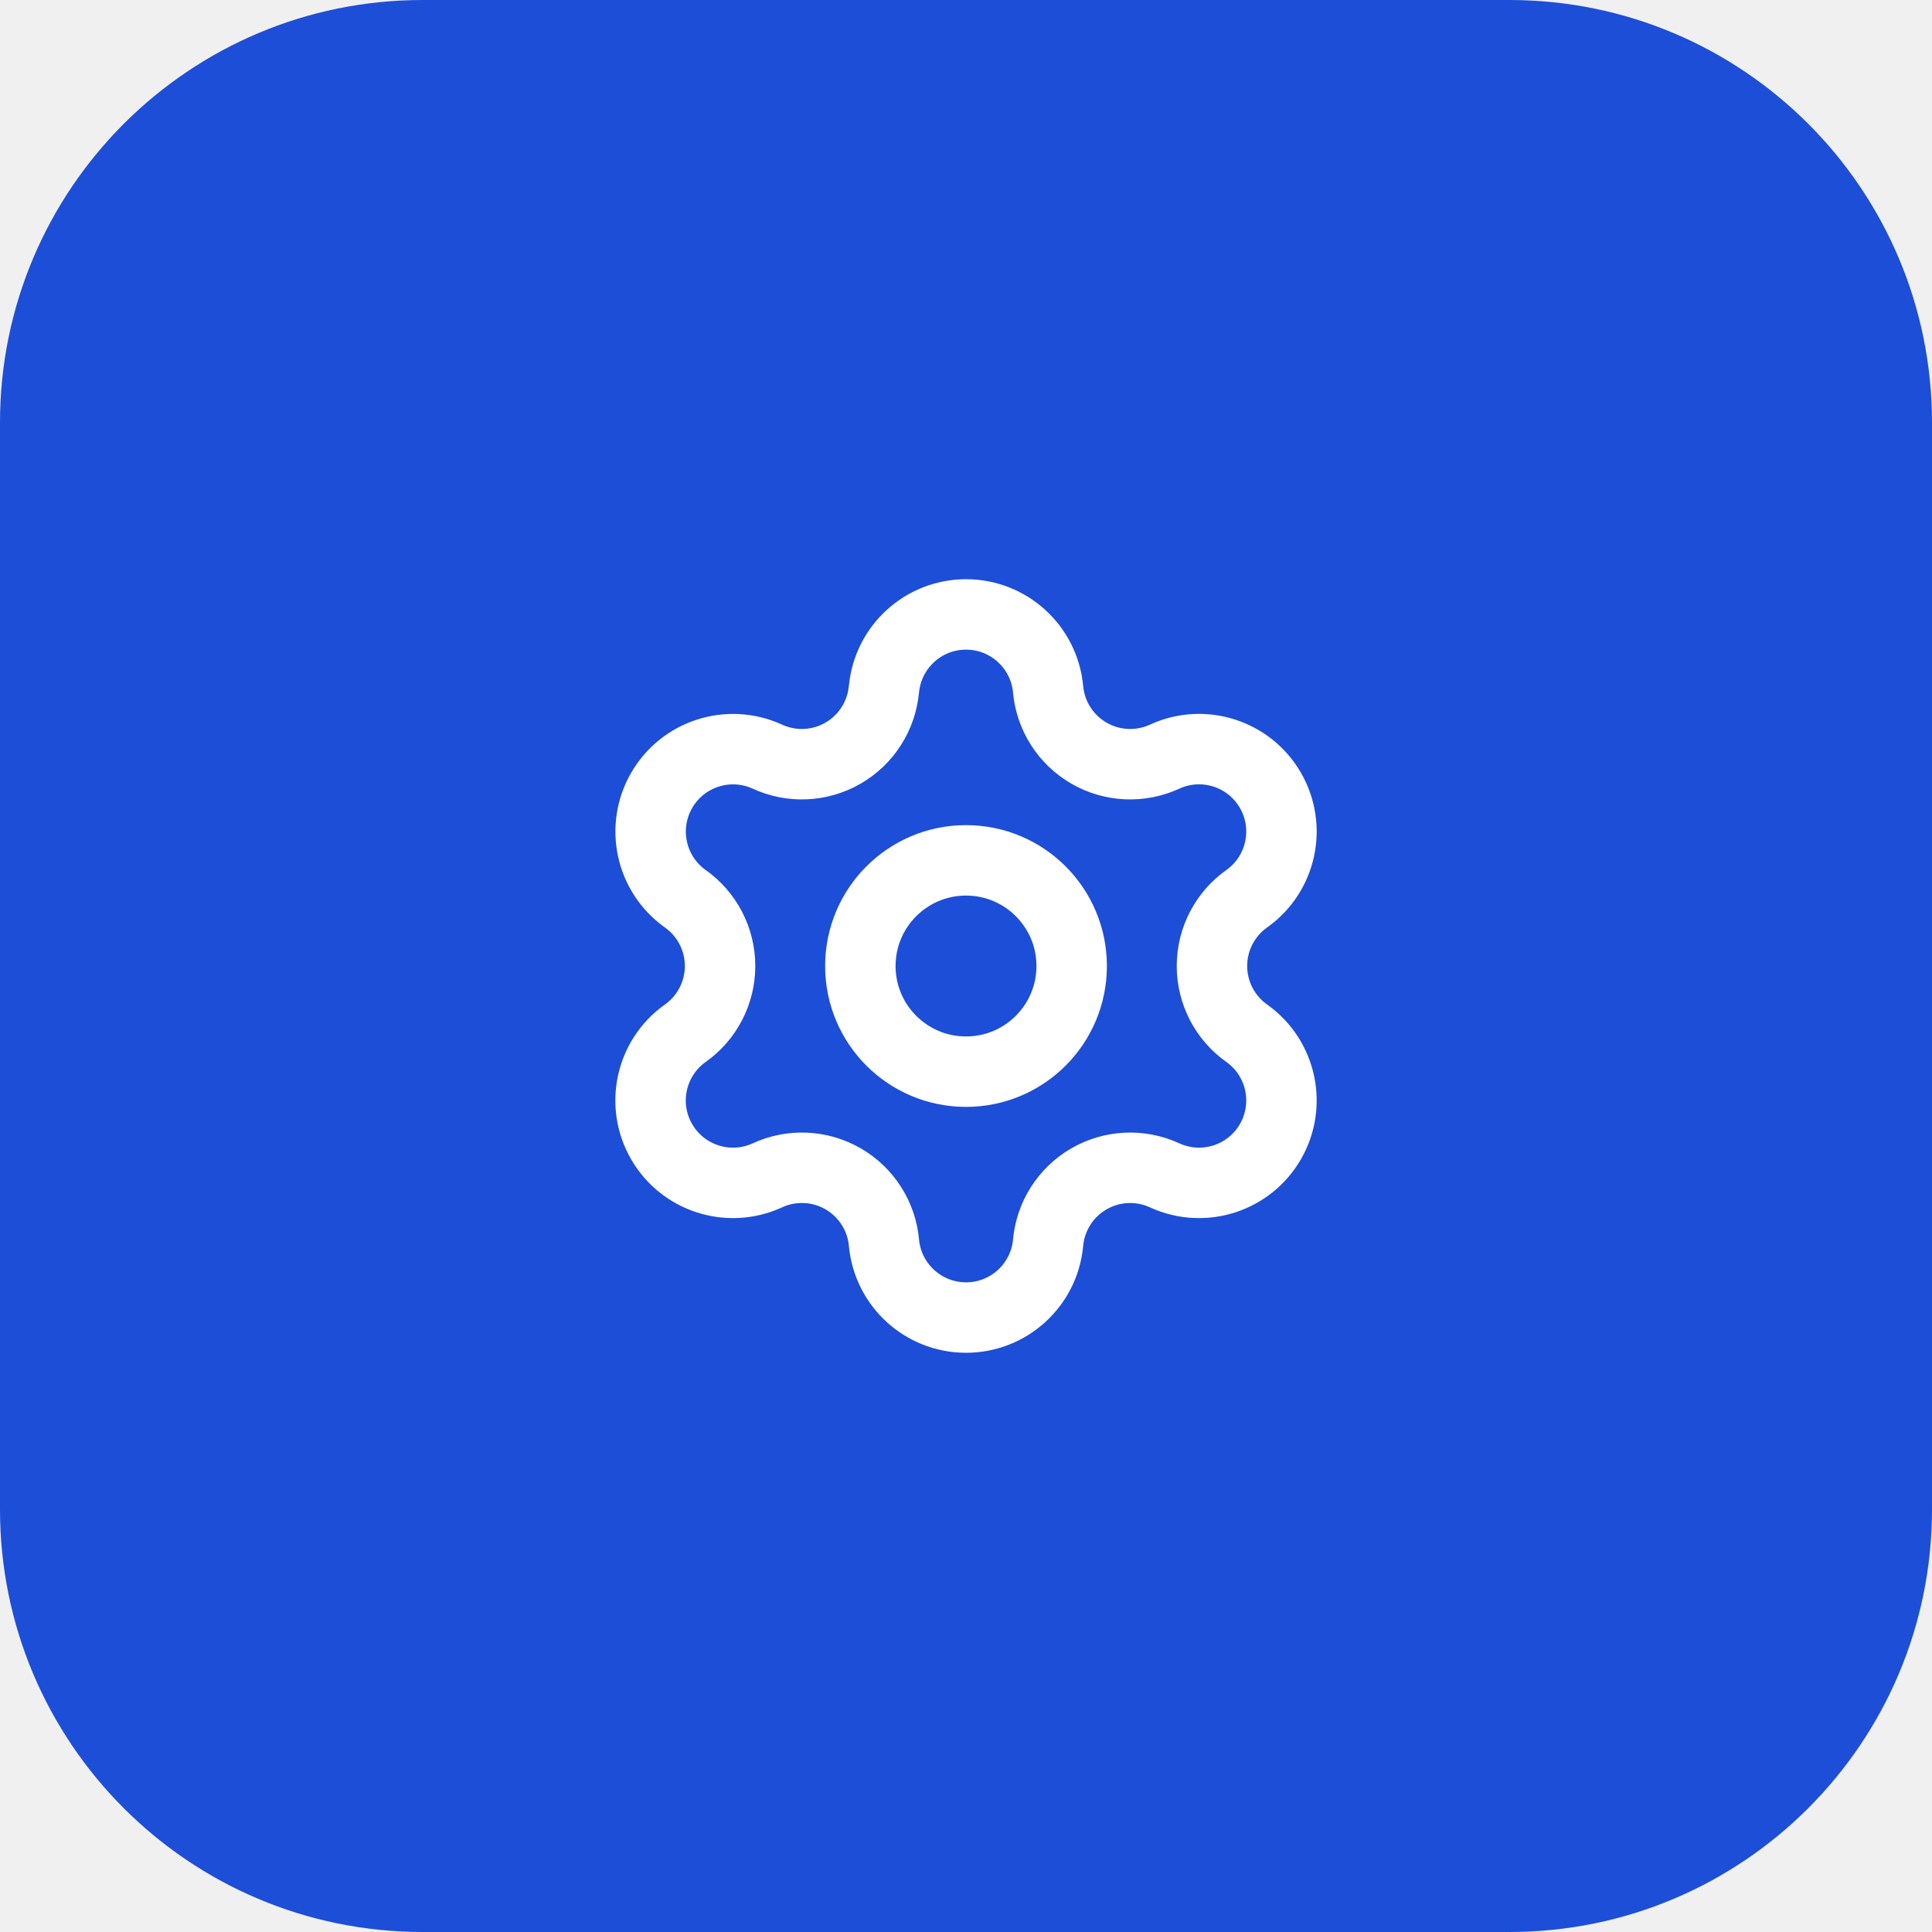
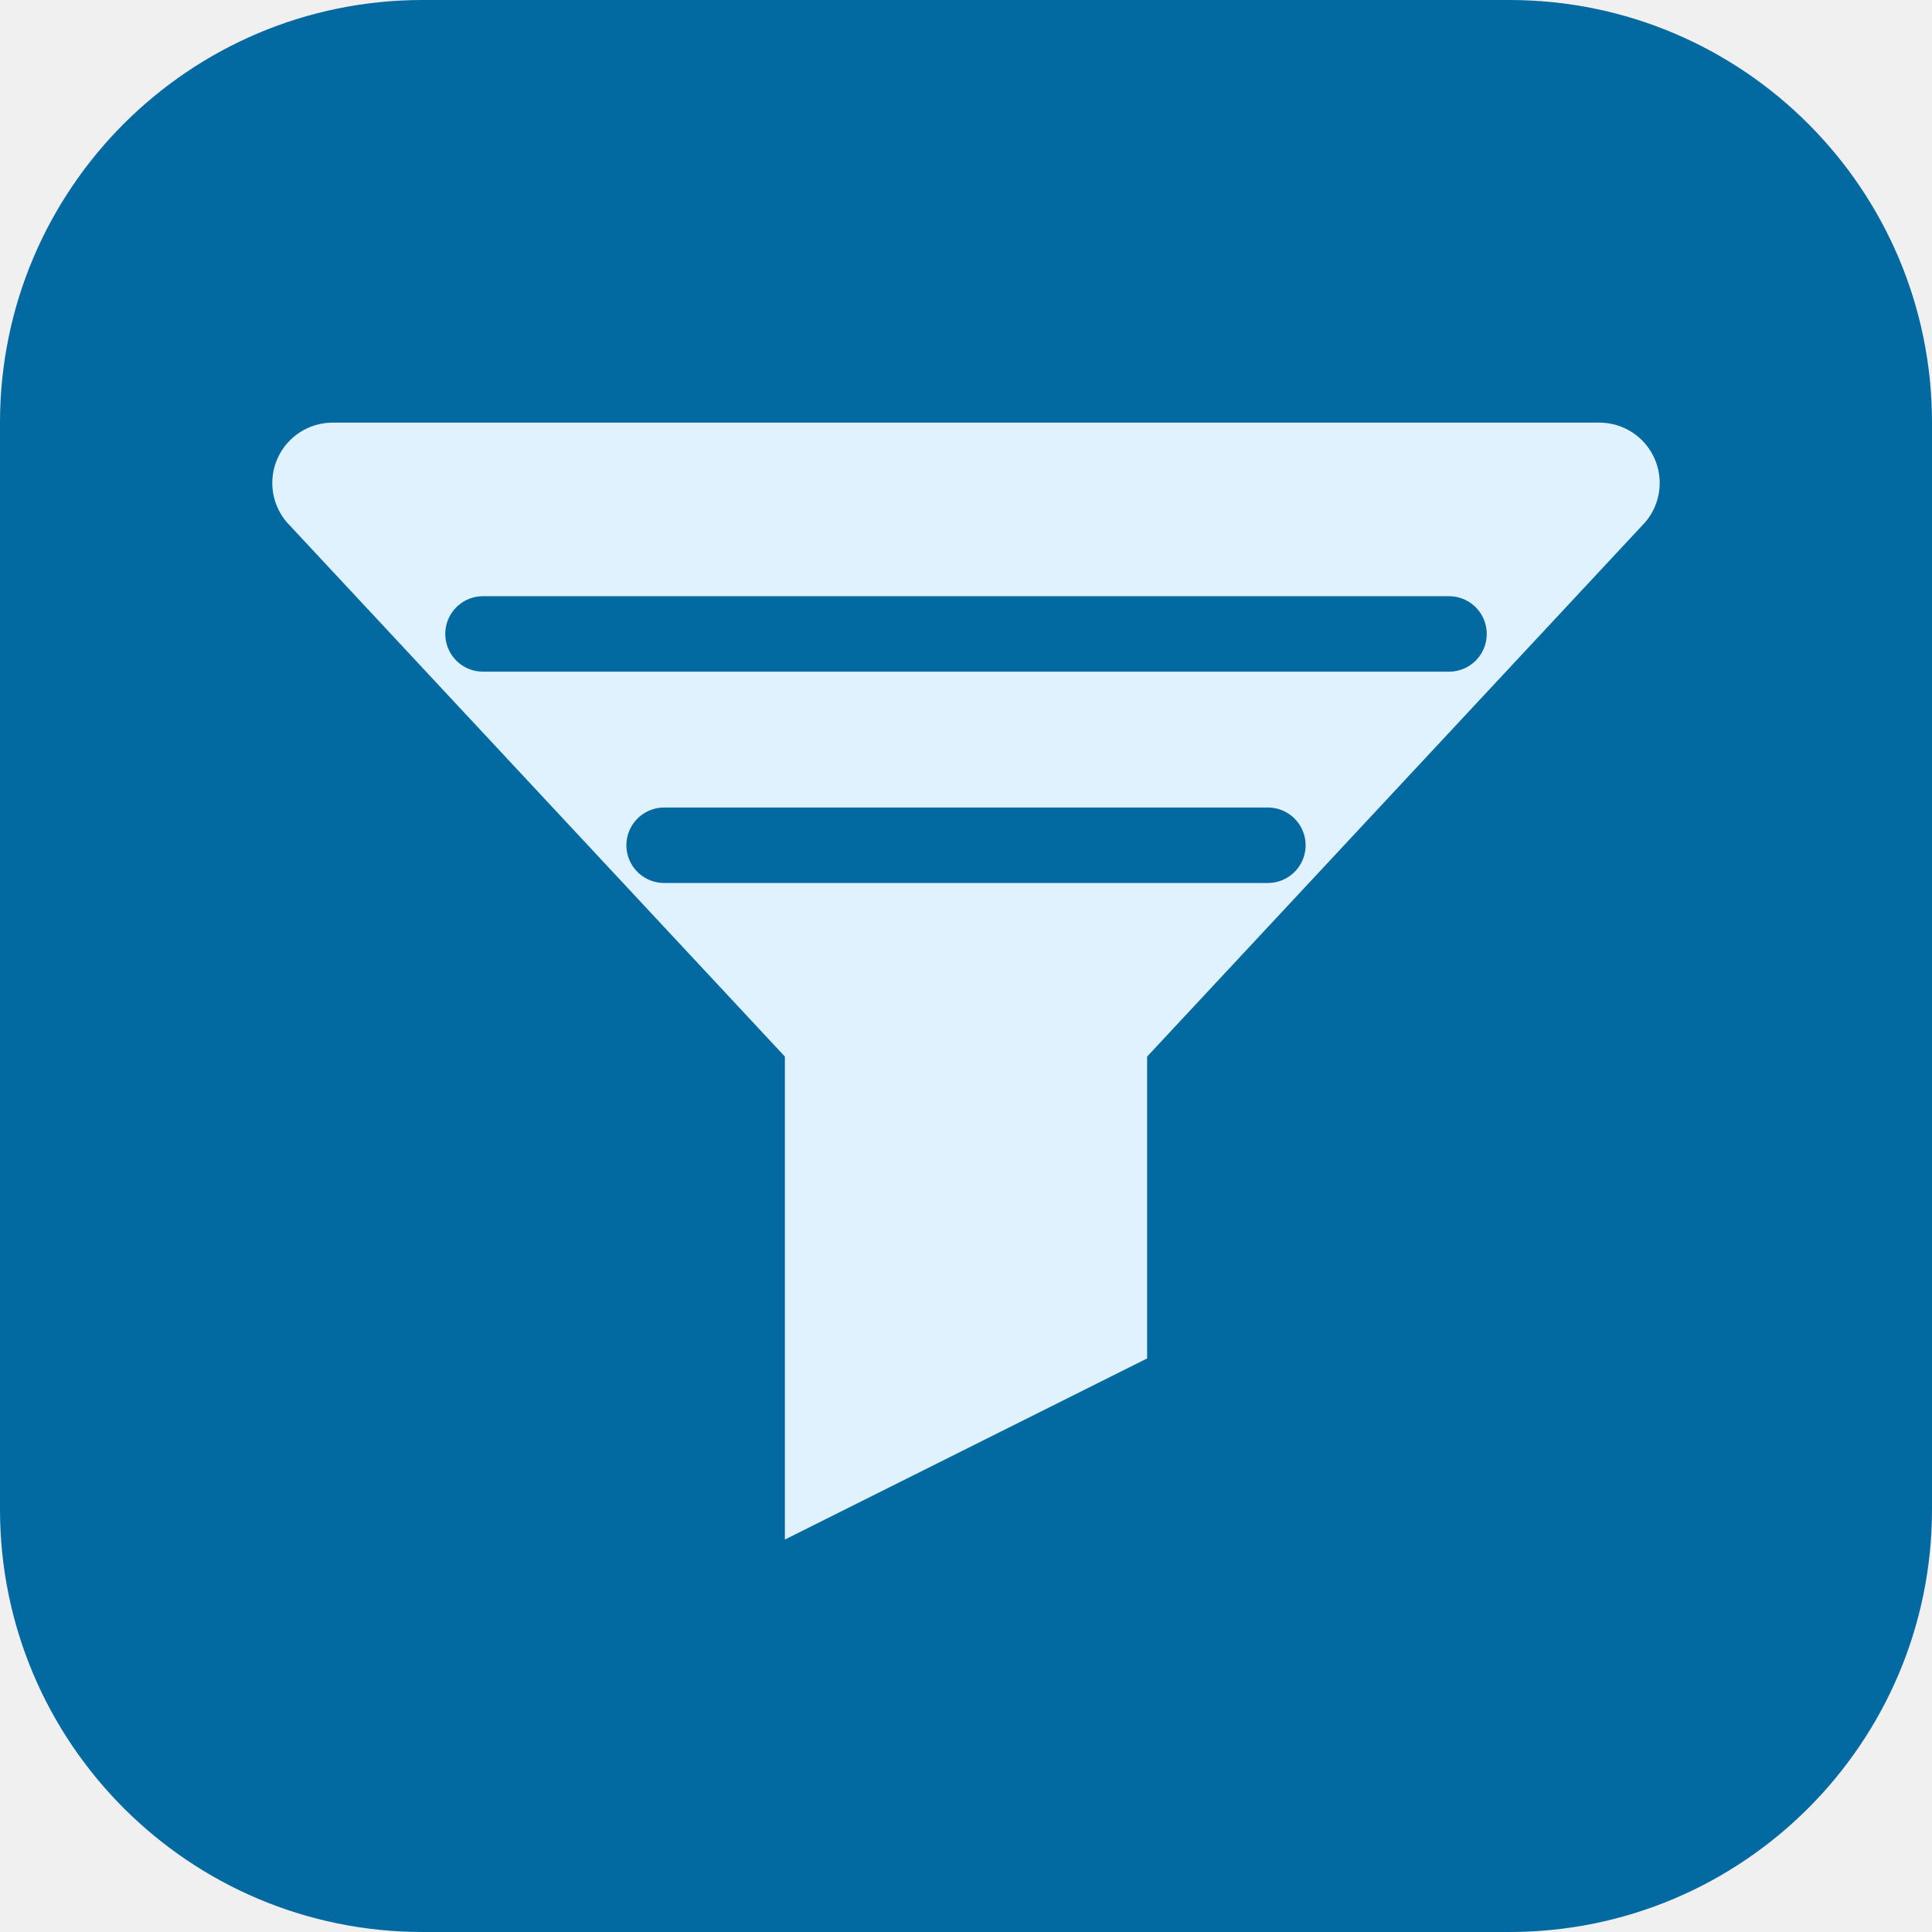
- <svg xmlns="http://www.w3.org/2000/svg" width="64" height="64" viewBox="0 0 64 64" role="img" aria-label="CRM setup">
-   <rect width="64" height="64" rx="14" fill="#1D4ED8" />
-   <g transform="translate(18 18) scale(1.1667)" stroke="#FFFFFF" fill="none" stroke-width="2" stroke-linecap="round" stroke-linejoin="round">
-     <path d="M9.671 4.136a2.34 2.34 0 0 1 4.659 0 2.34 2.34 0 0 0 3.319 1.915 2.34 2.34 0 0 1 2.33 4.033 2.34 2.34 0 0 0 0 3.831 2.34 2.34 0 0 1-2.33 4.033 2.34 2.34 0 0 0-3.319 1.915 2.34 2.34 0 0 1-4.659 0 2.34 2.34 0 0 0-3.32-1.915 2.34 2.34 0 0 1-2.33-4.033 2.34 2.34 0 0 0 0-3.831A2.34 2.34 0 0 1 6.35 6.051a2.34 2.34 0 0 0 3.319-1.915" />
-     <circle cx="12" cy="12" r="3" />
-   </g>
+ <svg xmlns="http://www.w3.org/2000/svg" viewBox="0 0 64 64" fill="none">
+   <rect width="64" height="64" rx="14" fill="#0369A1" />
+   <path d="M11 14h42a2 2 0 011.5 3.3L38 35v10l-12 6V35L9.5 17.3A2 2 0 0111 14z" fill="#E0F2FE" />
+   <path d="M16 21h32" stroke="#0369A1" stroke-width="2.5" stroke-linecap="round" />
+   <path d="M22 28h20" stroke="#0369A1" stroke-width="2.5" stroke-linecap="round" />
</svg>
